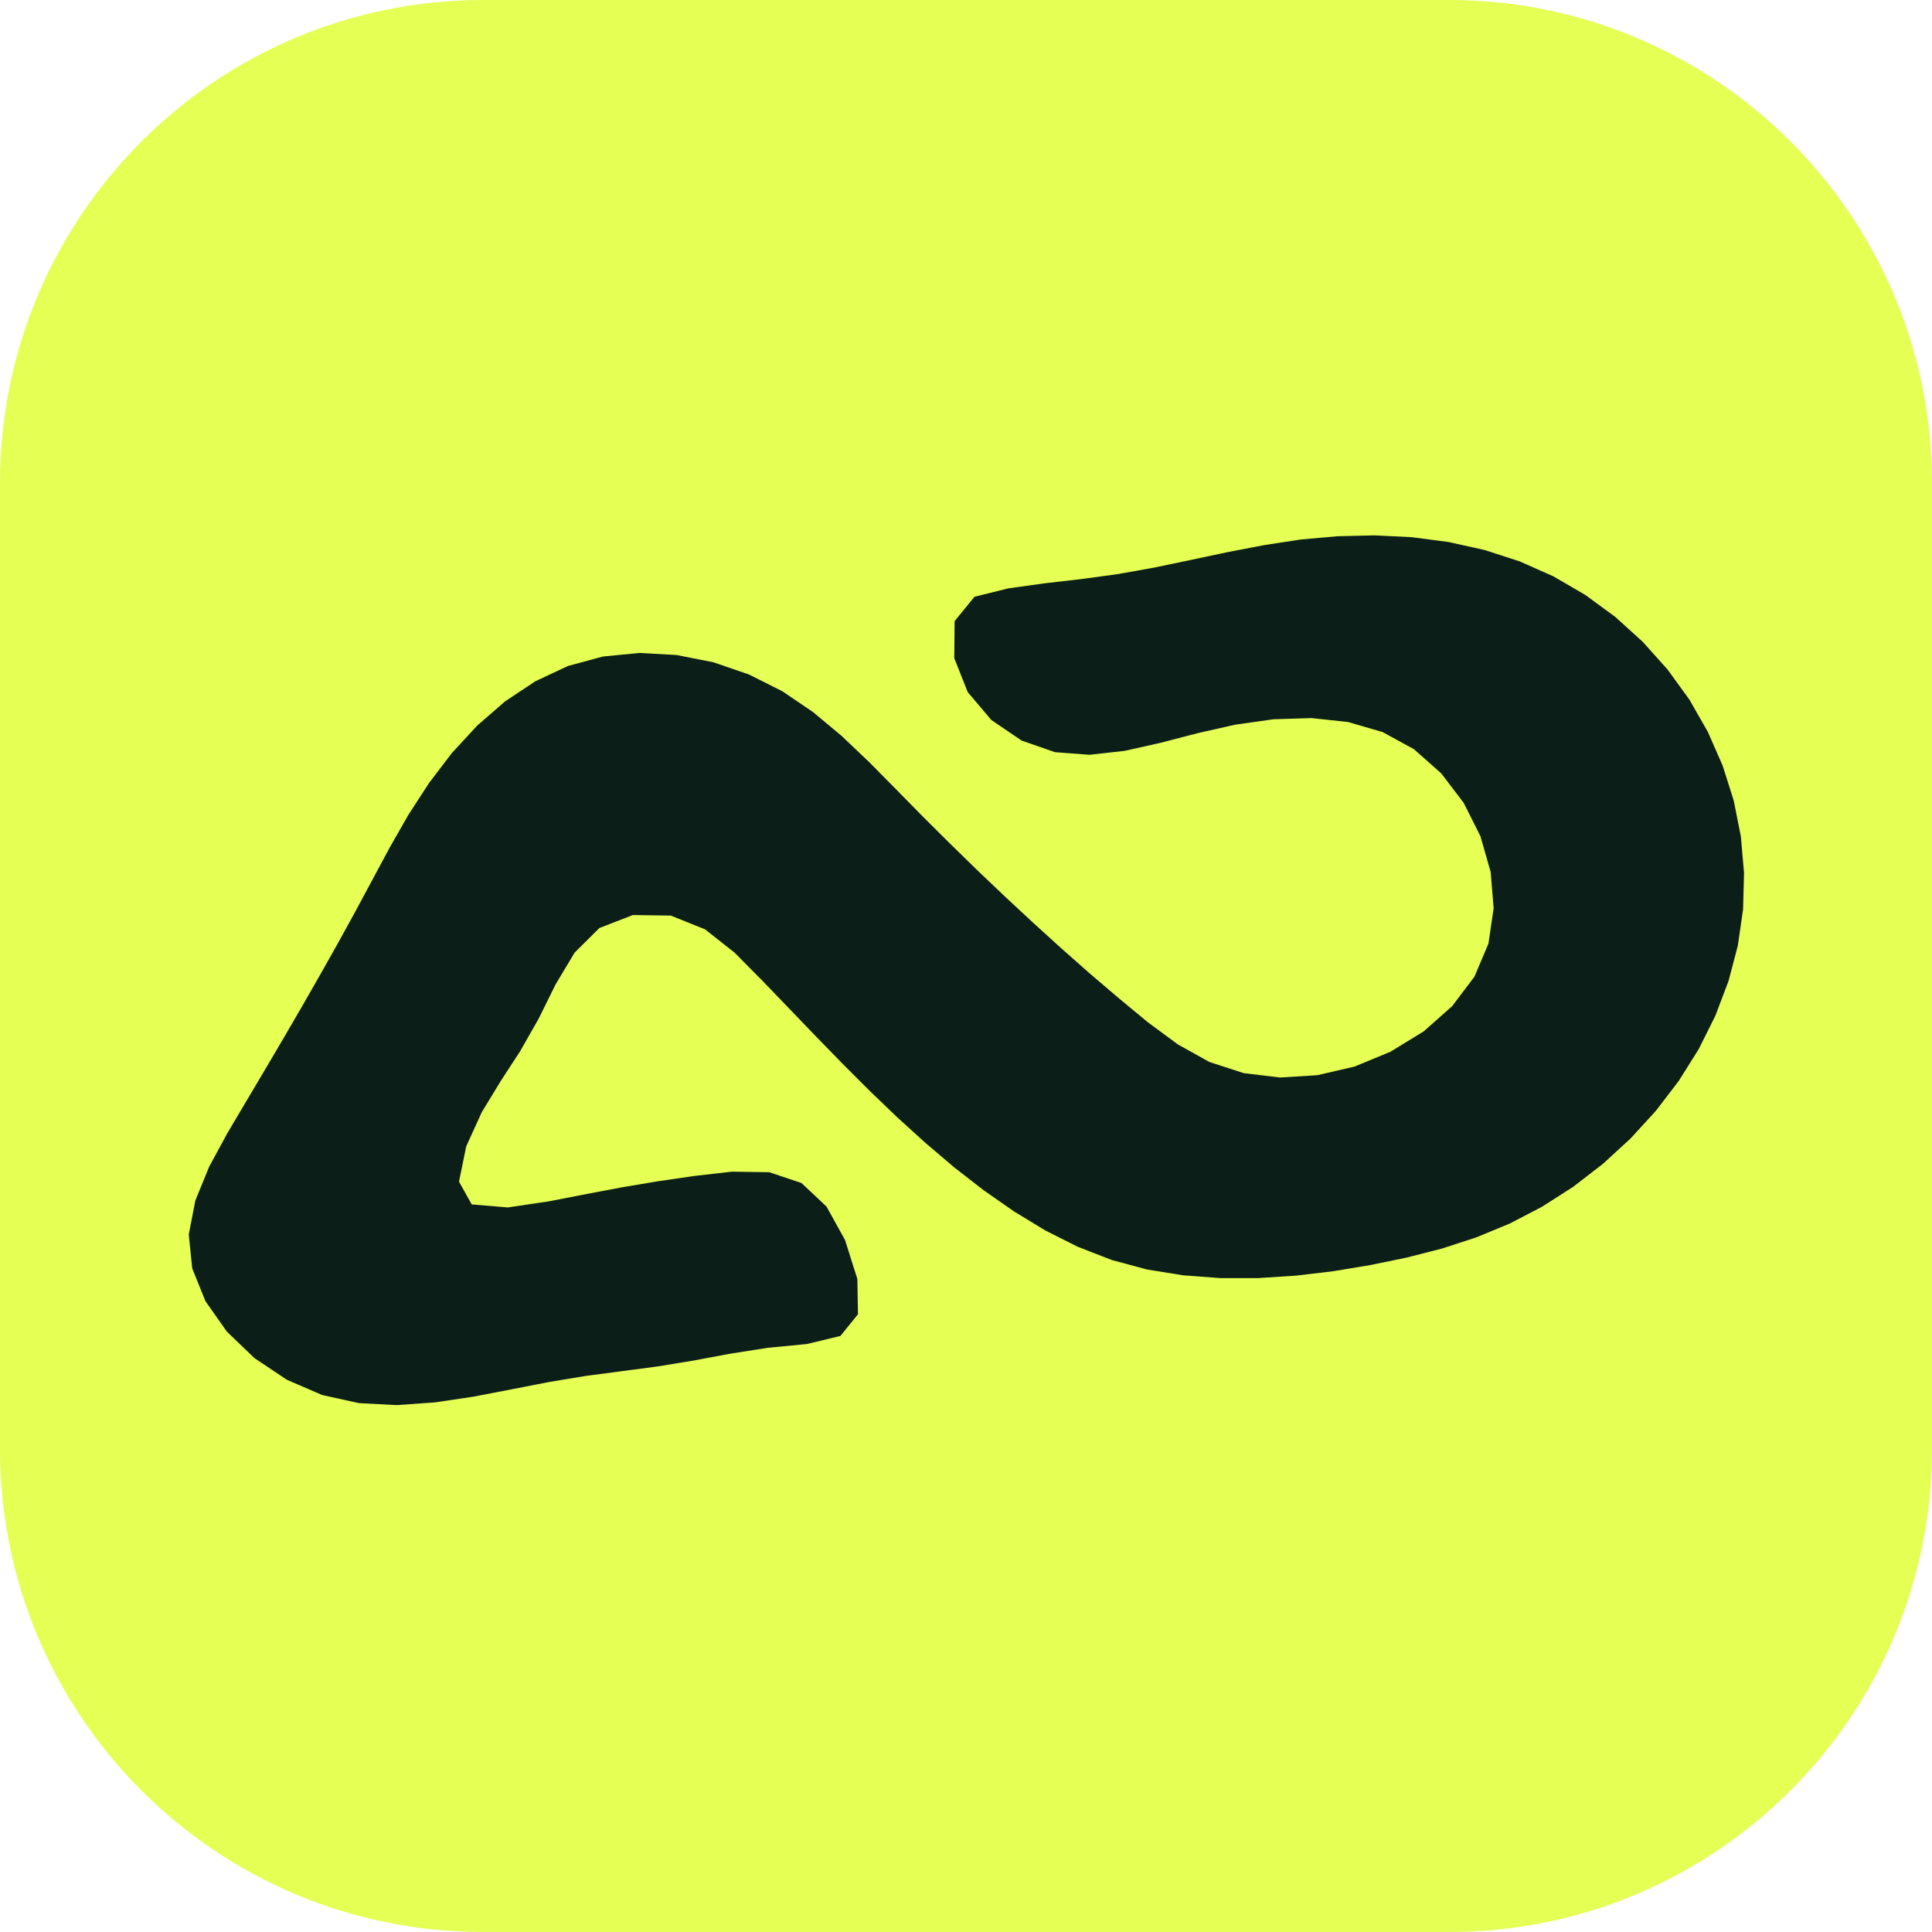
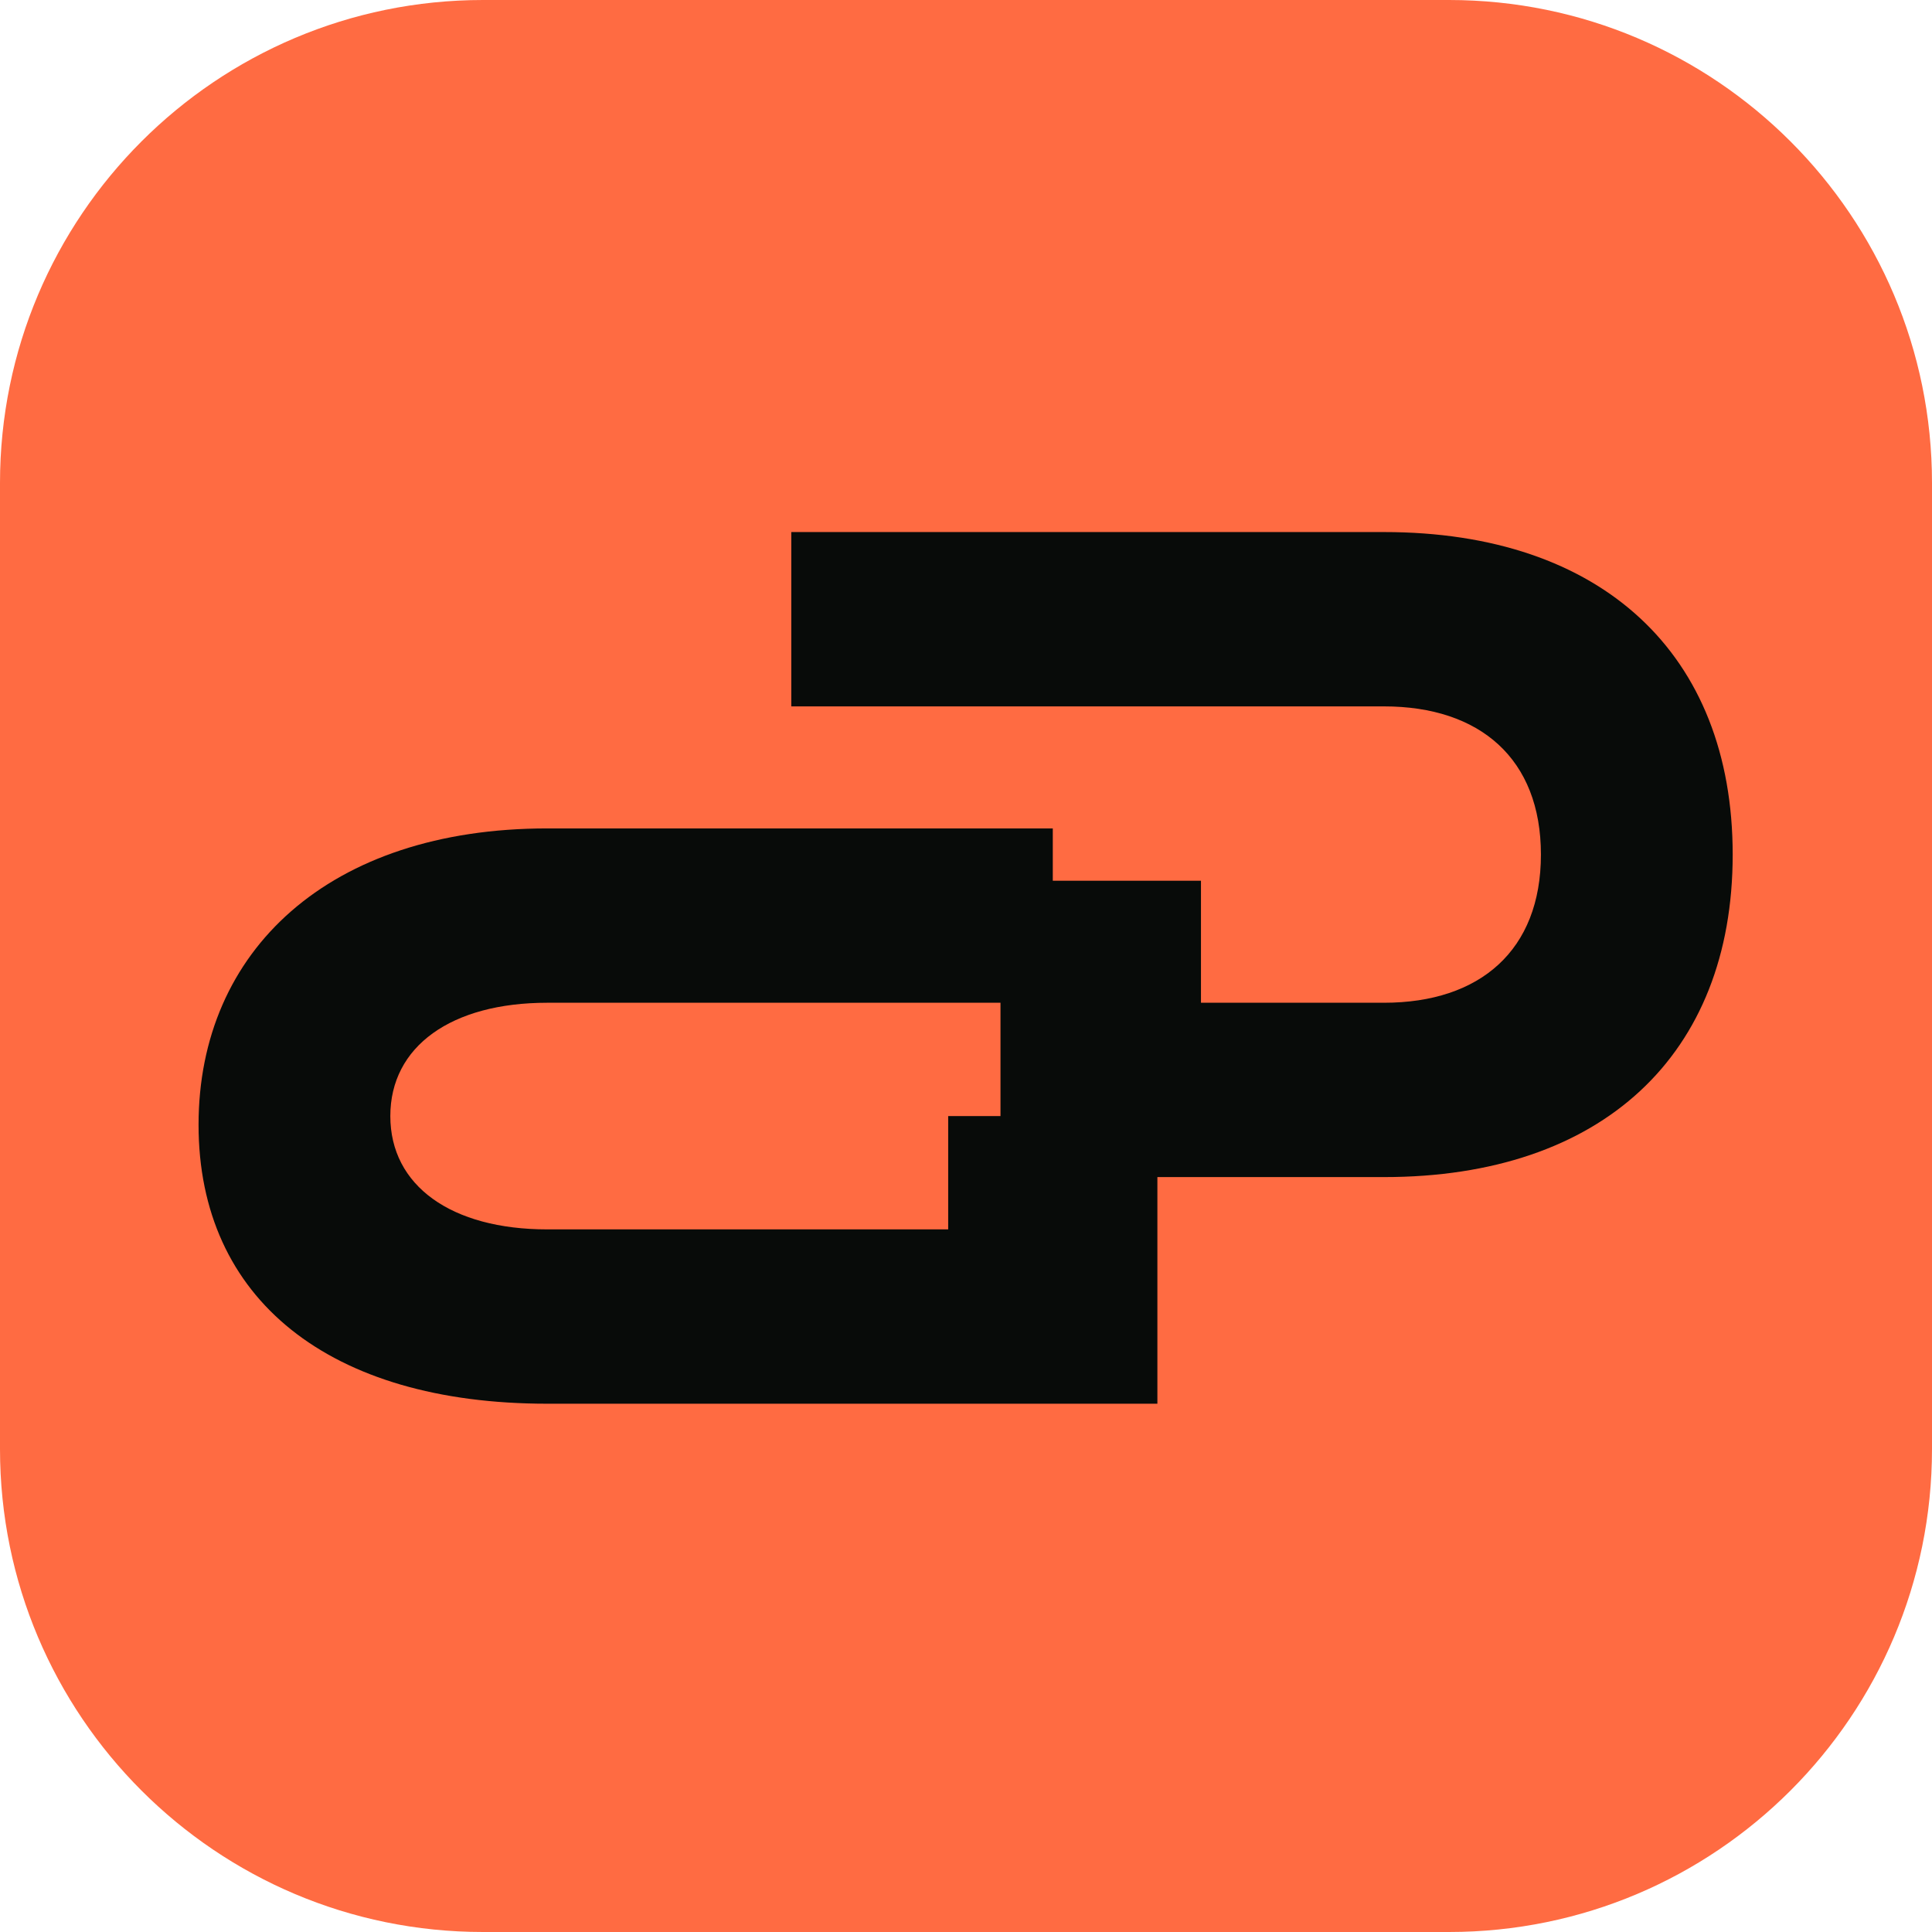
<svg xmlns="http://www.w3.org/2000/svg" viewBox="0 0 512 512" role="img" aria-labelledby="title desc">
-   <rect width="512" height="512" rx="128" fill="#e6ff55" />
-   <svg x="40" y="132" width="432" height="248" viewBox="38 0 206 118" preserveAspectRatio="xMidYMid meet">
-     <path d="M 59.65 113.22 L 55.18 111.29 L 51.09 108.56 L 47.59 105.20 L 44.89 101.36 L 43.22 97.22 L 42.78 92.94 L 43.61 88.64 L 45.36 84.36 L 47.65 80.14 L 50.10 76.00 L 52.51 71.94 L 54.86 67.95 L 57.16 63.99 L 59.42 60.04 L 61.65 56.08 L 63.85 52.08 L 66.03 48.02 L 68.24 43.91 L 70.57 39.84 L 73.14 35.88 L 76.01 32.11 L 79.22 28.63 L 82.75 25.56 L 86.59 23.01 L 90.72 21.08 L 95.13 19.89 L 99.74 19.44 L 104.43 19.70 L 109.08 20.62 L 113.57 22.16 L 117.79 24.28 L 121.67 26.91 L 125.29 29.93 L 128.75 33.22 L 132.13 36.64 L 135.52 40.09 L 138.95 43.50 L 142.42 46.89 L 145.93 50.23 L 149.48 53.53 L 153.05 56.77 L 156.66 59.96 L 160.31 63.07 L 163.98 66.11 L 167.76 68.90 L 171.76 71.13 L 176.10 72.54 L 180.69 73.09 L 185.40 72.80 L 190.10 71.71 L 194.65 69.83 L 198.84 67.26 L 202.44 64.07 L 205.25 60.35 L 207.02 56.18 L 207.68 51.70 L 207.30 47.11 L 206.01 42.60 L 203.89 38.38 L 201.05 34.65 L 197.60 31.60 L 193.65 29.44 L 189.29 28.17 L 184.66 27.67 L 179.86 27.82 L 175.03 28.50 L 170.26 29.58 L 165.61 30.79 L 161.06 31.81 L 156.61 32.31 L 152.25 31.98 L 148.02 30.51 L 144.20 27.91 L 141.22 24.39 L 139.52 20.11 L 139.56 15.42 L 142.07 12.34 L 146.34 11.28 L 150.92 10.64 L 155.60 10.10 L 160.28 9.46 L 164.90 8.63 L 169.48 7.67 L 174.05 6.70 L 178.63 5.82 L 183.25 5.11 L 187.93 4.69 L 192.63 4.58 L 197.33 4.81 L 201.97 5.42 L 206.53 6.43 L 210.95 7.86 L 215.21 9.75 L 219.25 12.10 L 223.04 14.88 L 226.53 18.04 L 229.67 21.55 L 232.43 25.36 L 234.75 29.42 L 236.62 33.68 L 238.02 38.10 L 238.92 42.63 L 239.32 47.23 L 239.20 51.84 L 238.54 56.41 L 237.36 60.90 L 235.70 65.28 L 233.60 69.49 L 231.08 73.51 L 228.19 77.29 L 224.97 80.81 L 221.47 84.02 L 217.72 86.91 L 213.78 89.43 L 209.69 91.56 L 205.47 93.30 L 201.14 94.71 L 196.68 95.85 L 192.11 96.79 L 187.42 97.57 L 182.68 98.13 L 177.90 98.44 L 173.15 98.44 L 168.45 98.09 L 163.86 97.35 L 159.41 96.15 L 155.14 94.49 L 151.02 92.42 L 147.06 90.01 L 143.22 87.33 L 139.50 84.44 L 135.88 81.36 L 132.33 78.14 L 128.85 74.80 L 125.41 71.36 L 122.00 67.86 L 118.60 64.32 L 115.19 60.78 L 111.74 57.30 L 108.01 54.36 L 103.69 52.63 L 98.90 52.56 L 94.67 54.20 L 91.54 57.31 L 89.14 61.32 L 87.00 65.65 L 84.68 69.73 L 82.19 73.56 L 79.81 77.47 L 77.84 81.80 L 76.93 86.25 L 78.54 89.13 L 83.10 89.51 L 88.35 88.73 L 93.07 87.81 L 97.57 86.96 L 102.03 86.21 L 106.61 85.54 L 111.42 84.99 L 116.14 85.06 L 120.22 86.43 L 123.37 89.40 L 125.71 93.62 L 127.27 98.55 L 127.35 103.01 L 125.13 105.75 L 120.90 106.77 L 115.94 107.25 L 111.16 108.00 L 106.57 108.86 L 102.05 109.60 L 97.53 110.20 L 92.97 110.80 L 88.31 111.57 L 83.55 112.50 L 78.72 113.43 L 73.87 114.15 L 69.05 114.49 L 64.29 114.24 Z" fill="#0c1e18" />
-   </svg>
+   <rect width="512" height="512" rx="128" fill="#ff6b42" />
+   <g fill="#080b09" transform="translate(48 141) scale(2.31)">
+     <path d="M100 34H42C17 34 2 48 2 68s15 32 40 32h70V67H88v13H42c-11 0-18-5-18-13s7-13 18-13h58V34Z" />
+     <path d="M70 0h68c25 0 40 14 40 37s-15 37-40 37H94V40h23v14h21c11 0 18-6 18-17s-7-17-18-17H70V0Z" />
+   </g>
</svg>
